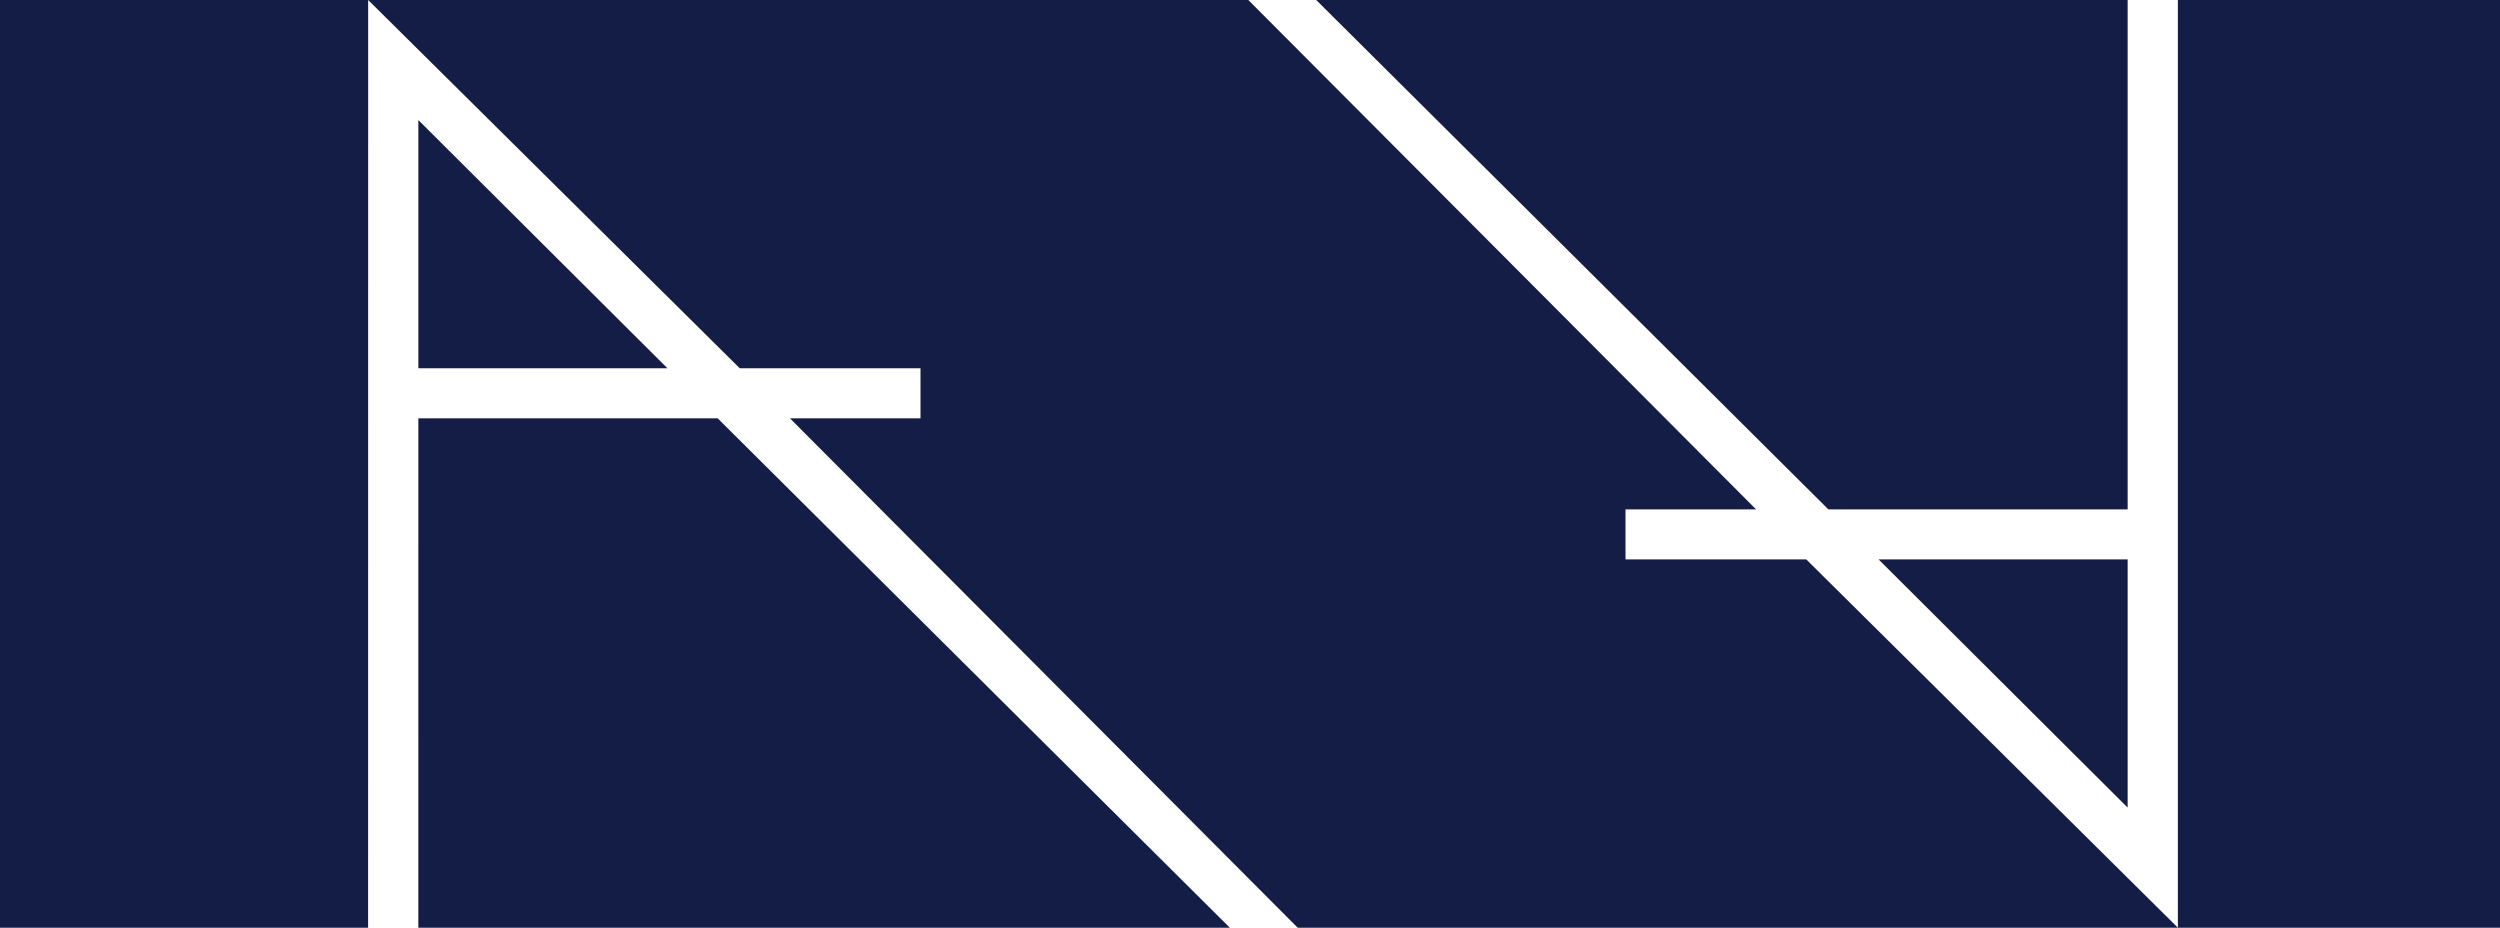
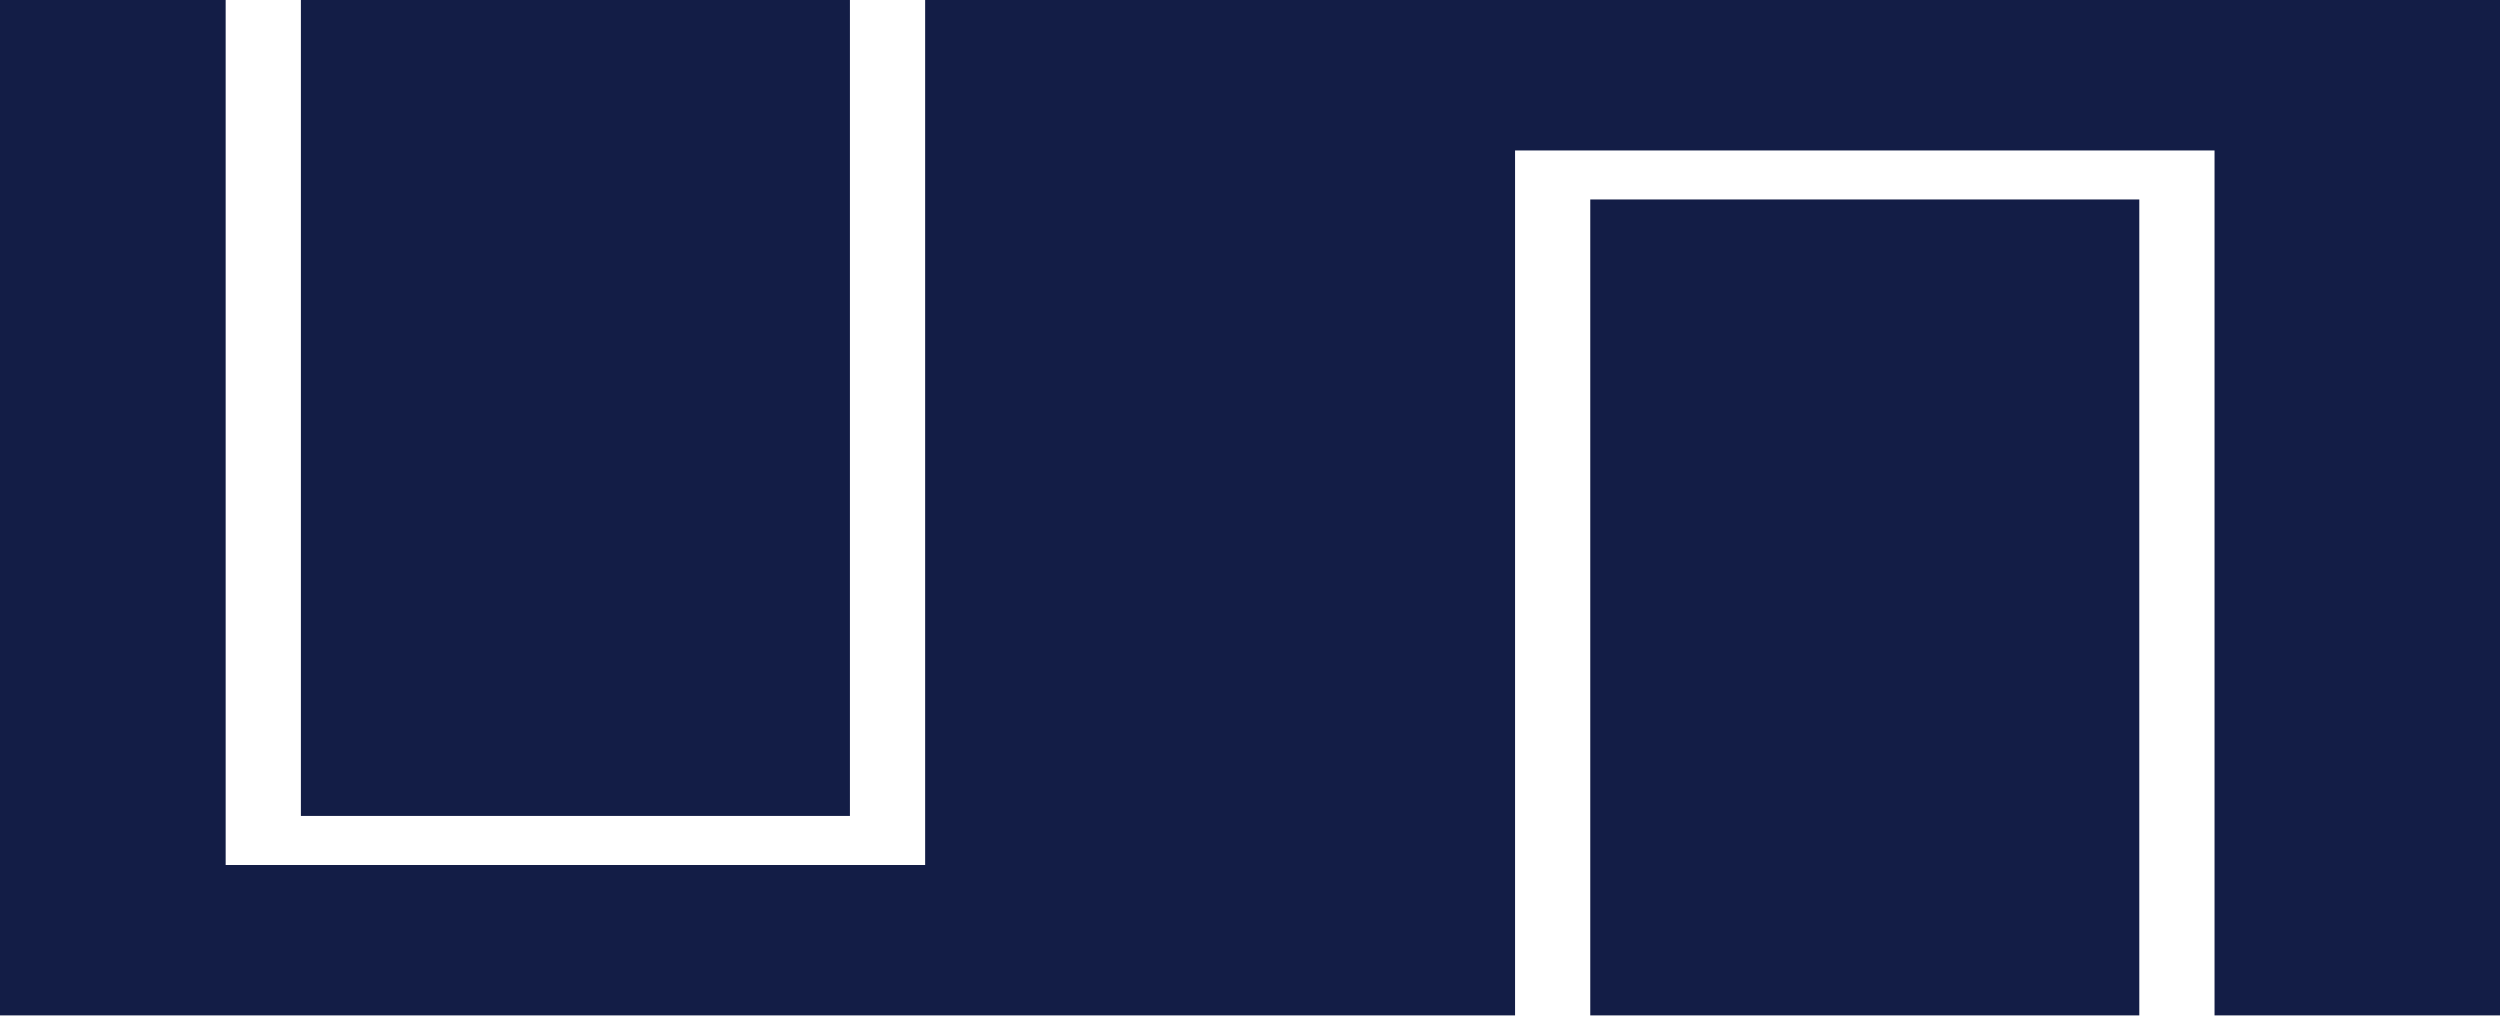
- <svg xmlns="http://www.w3.org/2000/svg" width="824.141" height="305.828" viewBox="0 0 824.141 305.828">
-   <path id="中マド_8" data-name="中マド 8" d="M784.147,305.828v0H387.793L220.419,137.9h43.037V121.4H203.866L81.372,0H371.513L538.906,167.922H495.869v16.495H555.46l122.489,121.4.005.005V0H784.147V305.828Zm-702.792,0v0H-39.994V0H81.372l-.016,305.825Zm284.068,0H97.909L97.92,137.9h98.663l168.835,167.92ZM661.4,266.234l-.005-.005-82.1-81.812h82.1v81.817Zm0-98.312h-.006v0l-98.651,0L393.9,0H661.4ZM180.029,121.4H97.921l0-81.817,82.1,81.812Z" transform="translate(39.994)" fill="#131d46" />
+ <svg xmlns="http://www.w3.org/2000/svg" width="749.264" height="304.328" viewBox="0 0 749.264 304.328">
+   <path id="前面オブジェクトで型抜き_3" data-name="前面オブジェクトで型抜き 3" d="M724.264,304.326h0l-85.556,0V45.087H429.071V304.323H-25V0L42.633,0l0,259.239H252.27V0H724.264V304.326Zm-108.1,0H451.611V59.783H616.162v244.54ZM229.728,244.544h0l-164.548,0V0L229.728,0V244.544Z" transform="translate(25 0.002)" fill="#131d46" />
</svg>
